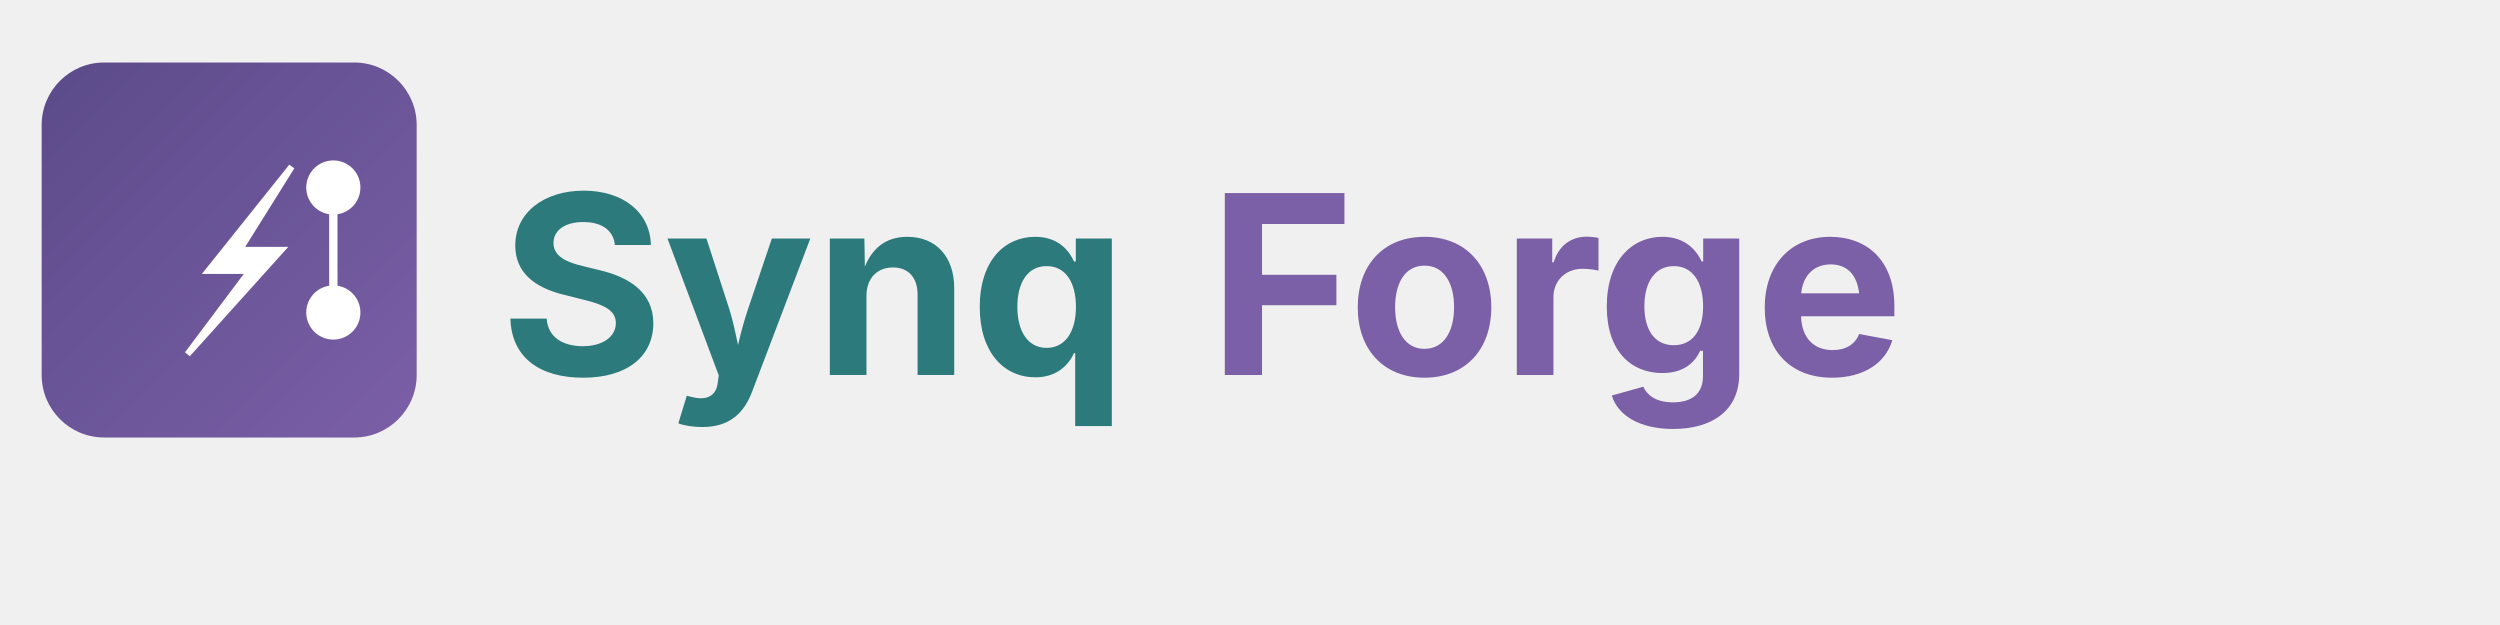
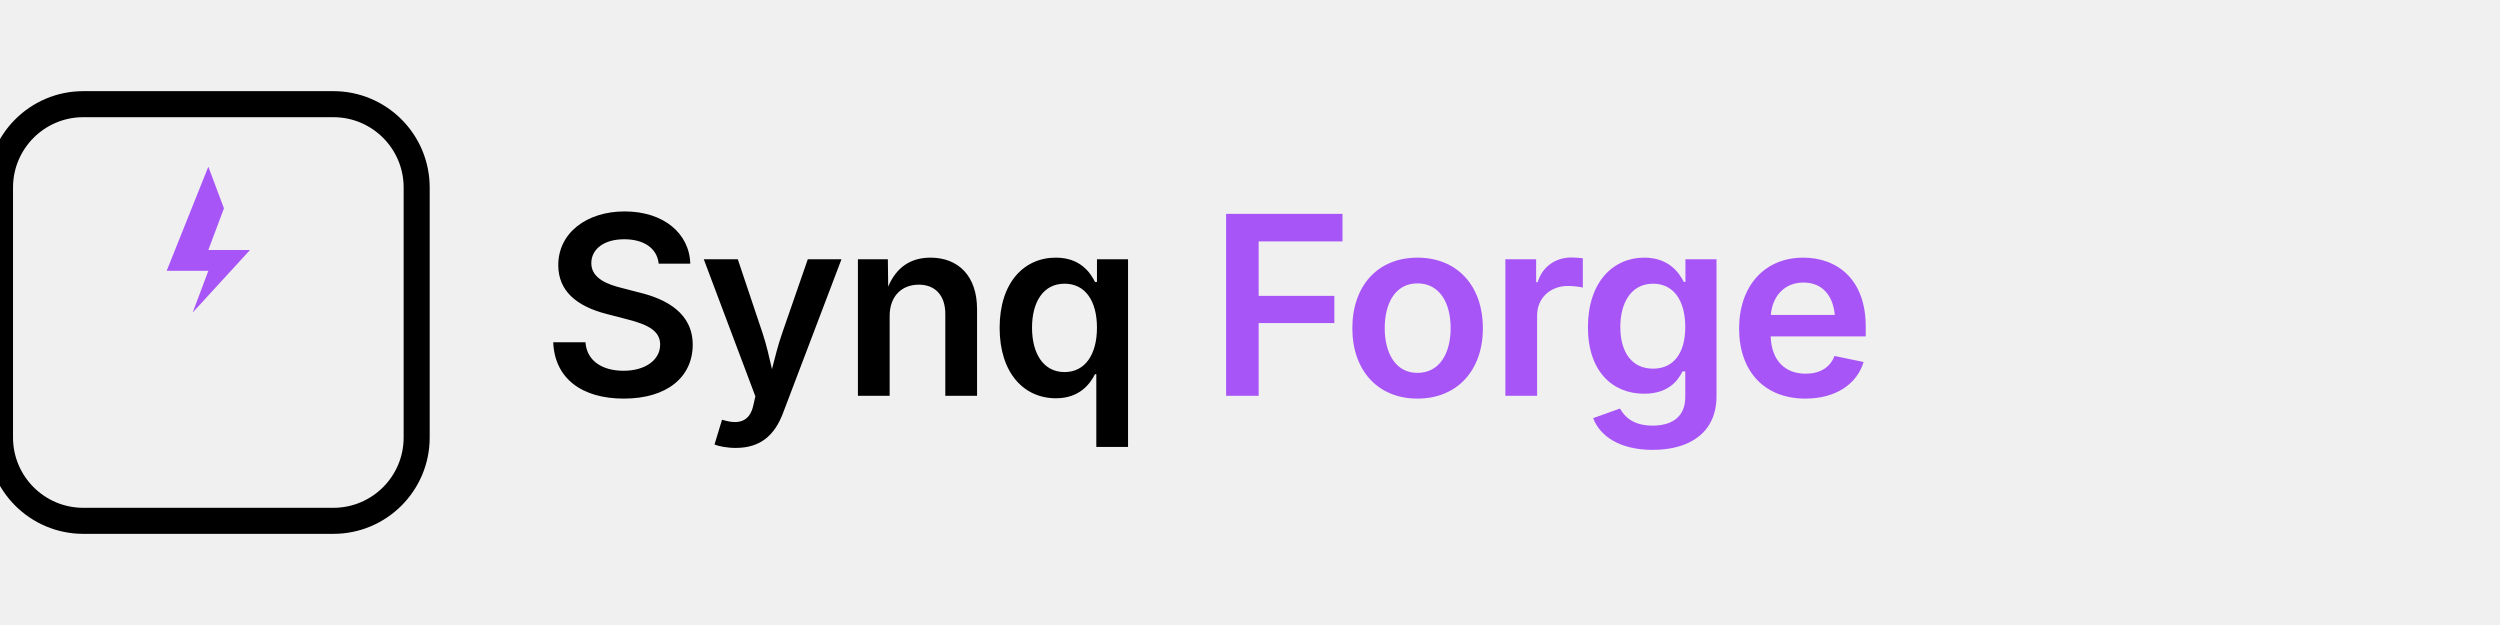
- <svg xmlns="http://www.w3.org/2000/svg" viewBox="0 0 1200 300">
-   <defs>
-     <linearGradient id="purpleGrad" x1="0%" y1="0%" x2="100%" y2="100%">
-       <stop offset="0%" style="stop-color:#5B4B8A;stop-opacity:1" />
-       <stop offset="100%" style="stop-color:#7B5FA7;stop-opacity:1" />
-     </linearGradient>
-   </defs>
-   <rect x="20" y="30" width="180" height="180" rx="30" fill="url(#purpleGrad)" />
-   <path d="M 140 80 L 100 130 L 120 130 L 90 170 L 135 120 L 115 120 Z" fill="white" stroke="white" stroke-width="3" />
-   <circle cx="160" cy="90" r="12" fill="white" stroke="white" stroke-width="2" />
-   <circle cx="160" cy="150" r="12" fill="white" stroke="white" stroke-width="2" />
-   <line x1="160" y1="102" x2="160" y2="138" stroke="white" stroke-width="4" />
-   <text x="240" y="180" font-family="Inter, system-ui, -apple-system, sans-serif" font-size="120" font-weight="700" fill="#2C7A7B">Synq</text>
-   <text x="580" y="180" font-family="Inter, system-ui, -apple-system, sans-serif" font-size="120" font-weight="700" fill="#7B5FA7">Forge</text>
+ <svg xmlns="http://www.w3.org/2000/svg" width="240" height="60" viewBox="0 0 240 60" fill="none">
+   <rect x="0" y="10" width="40" height="40" rx="8" stroke="#000000" stroke-width="2.5" fill="none" />
+   <path d="M20 16 L16 26 L20 26 L18.5 30 L24 24 L20 24 L21.5 20 Z" fill="#A855F7" />
+   <text x="52" y="38" font-family="system-ui, -apple-system, sans-serif" font-size="24" font-weight="600" fill="#000000" letter-spacing="-0.5px">
+     <tspan>Synq</tspan>
+     <tspan fill="#A855F7">Forge</tspan>
+   </text>
</svg>
